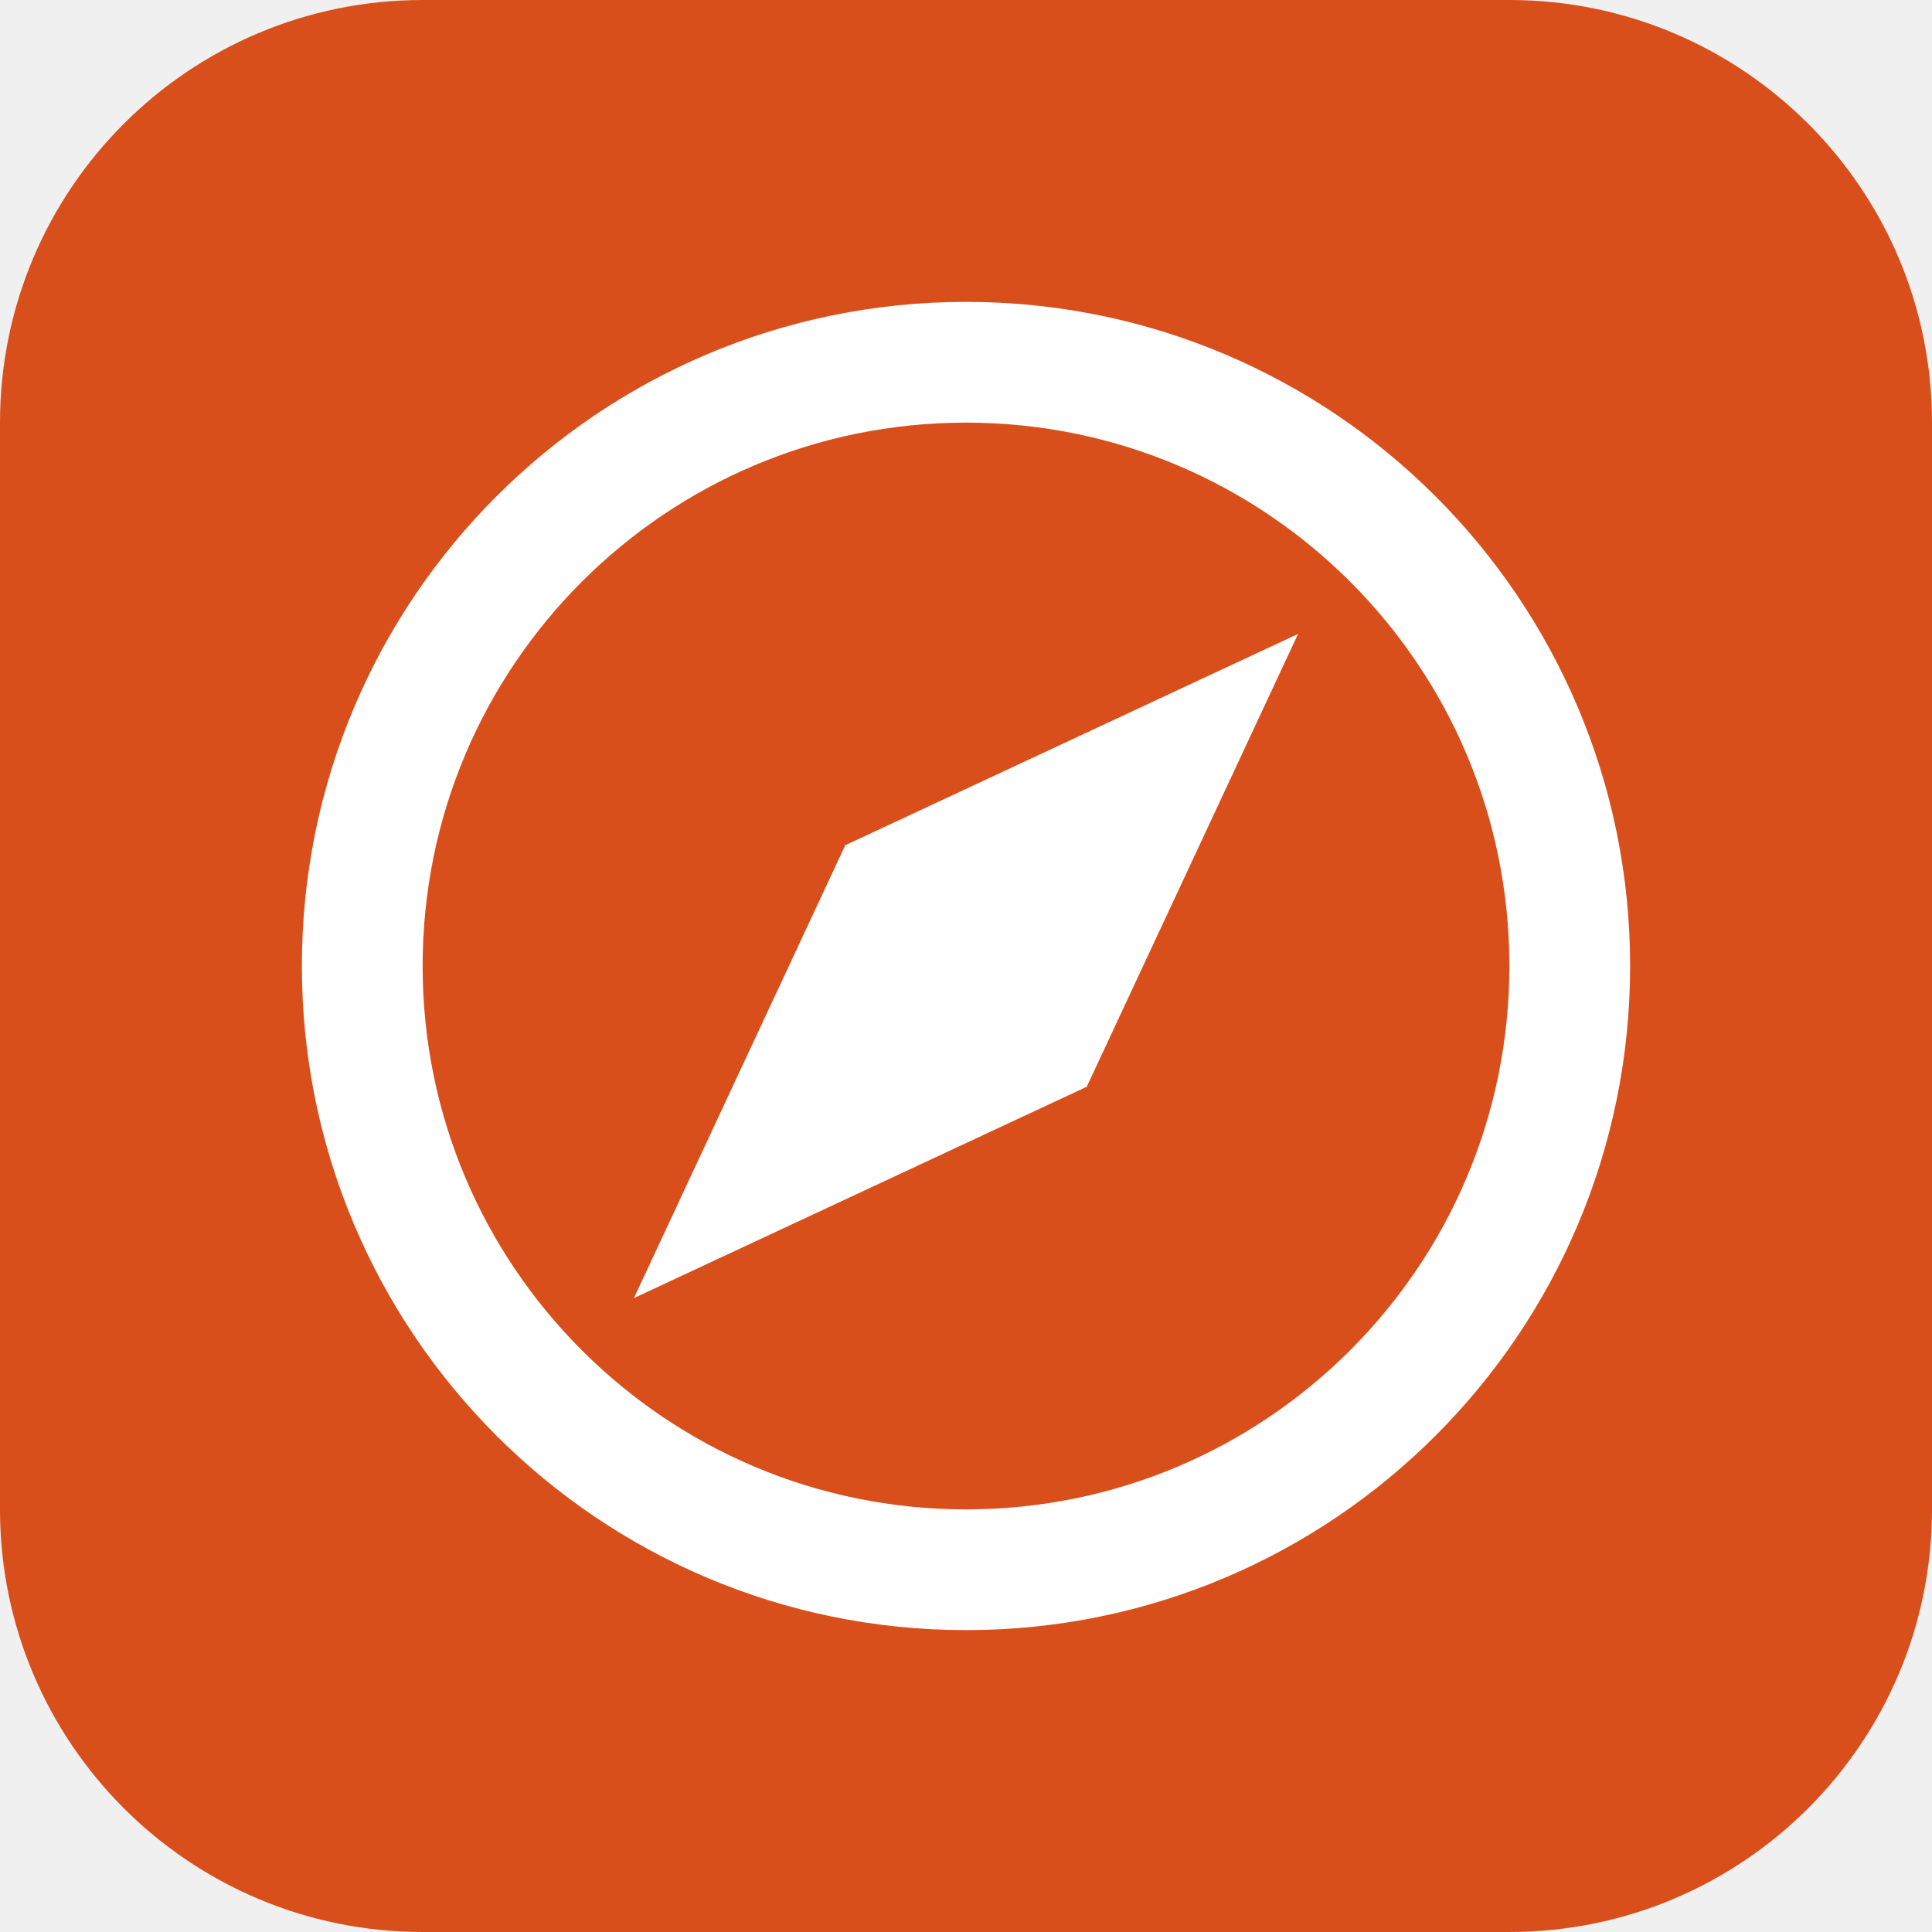
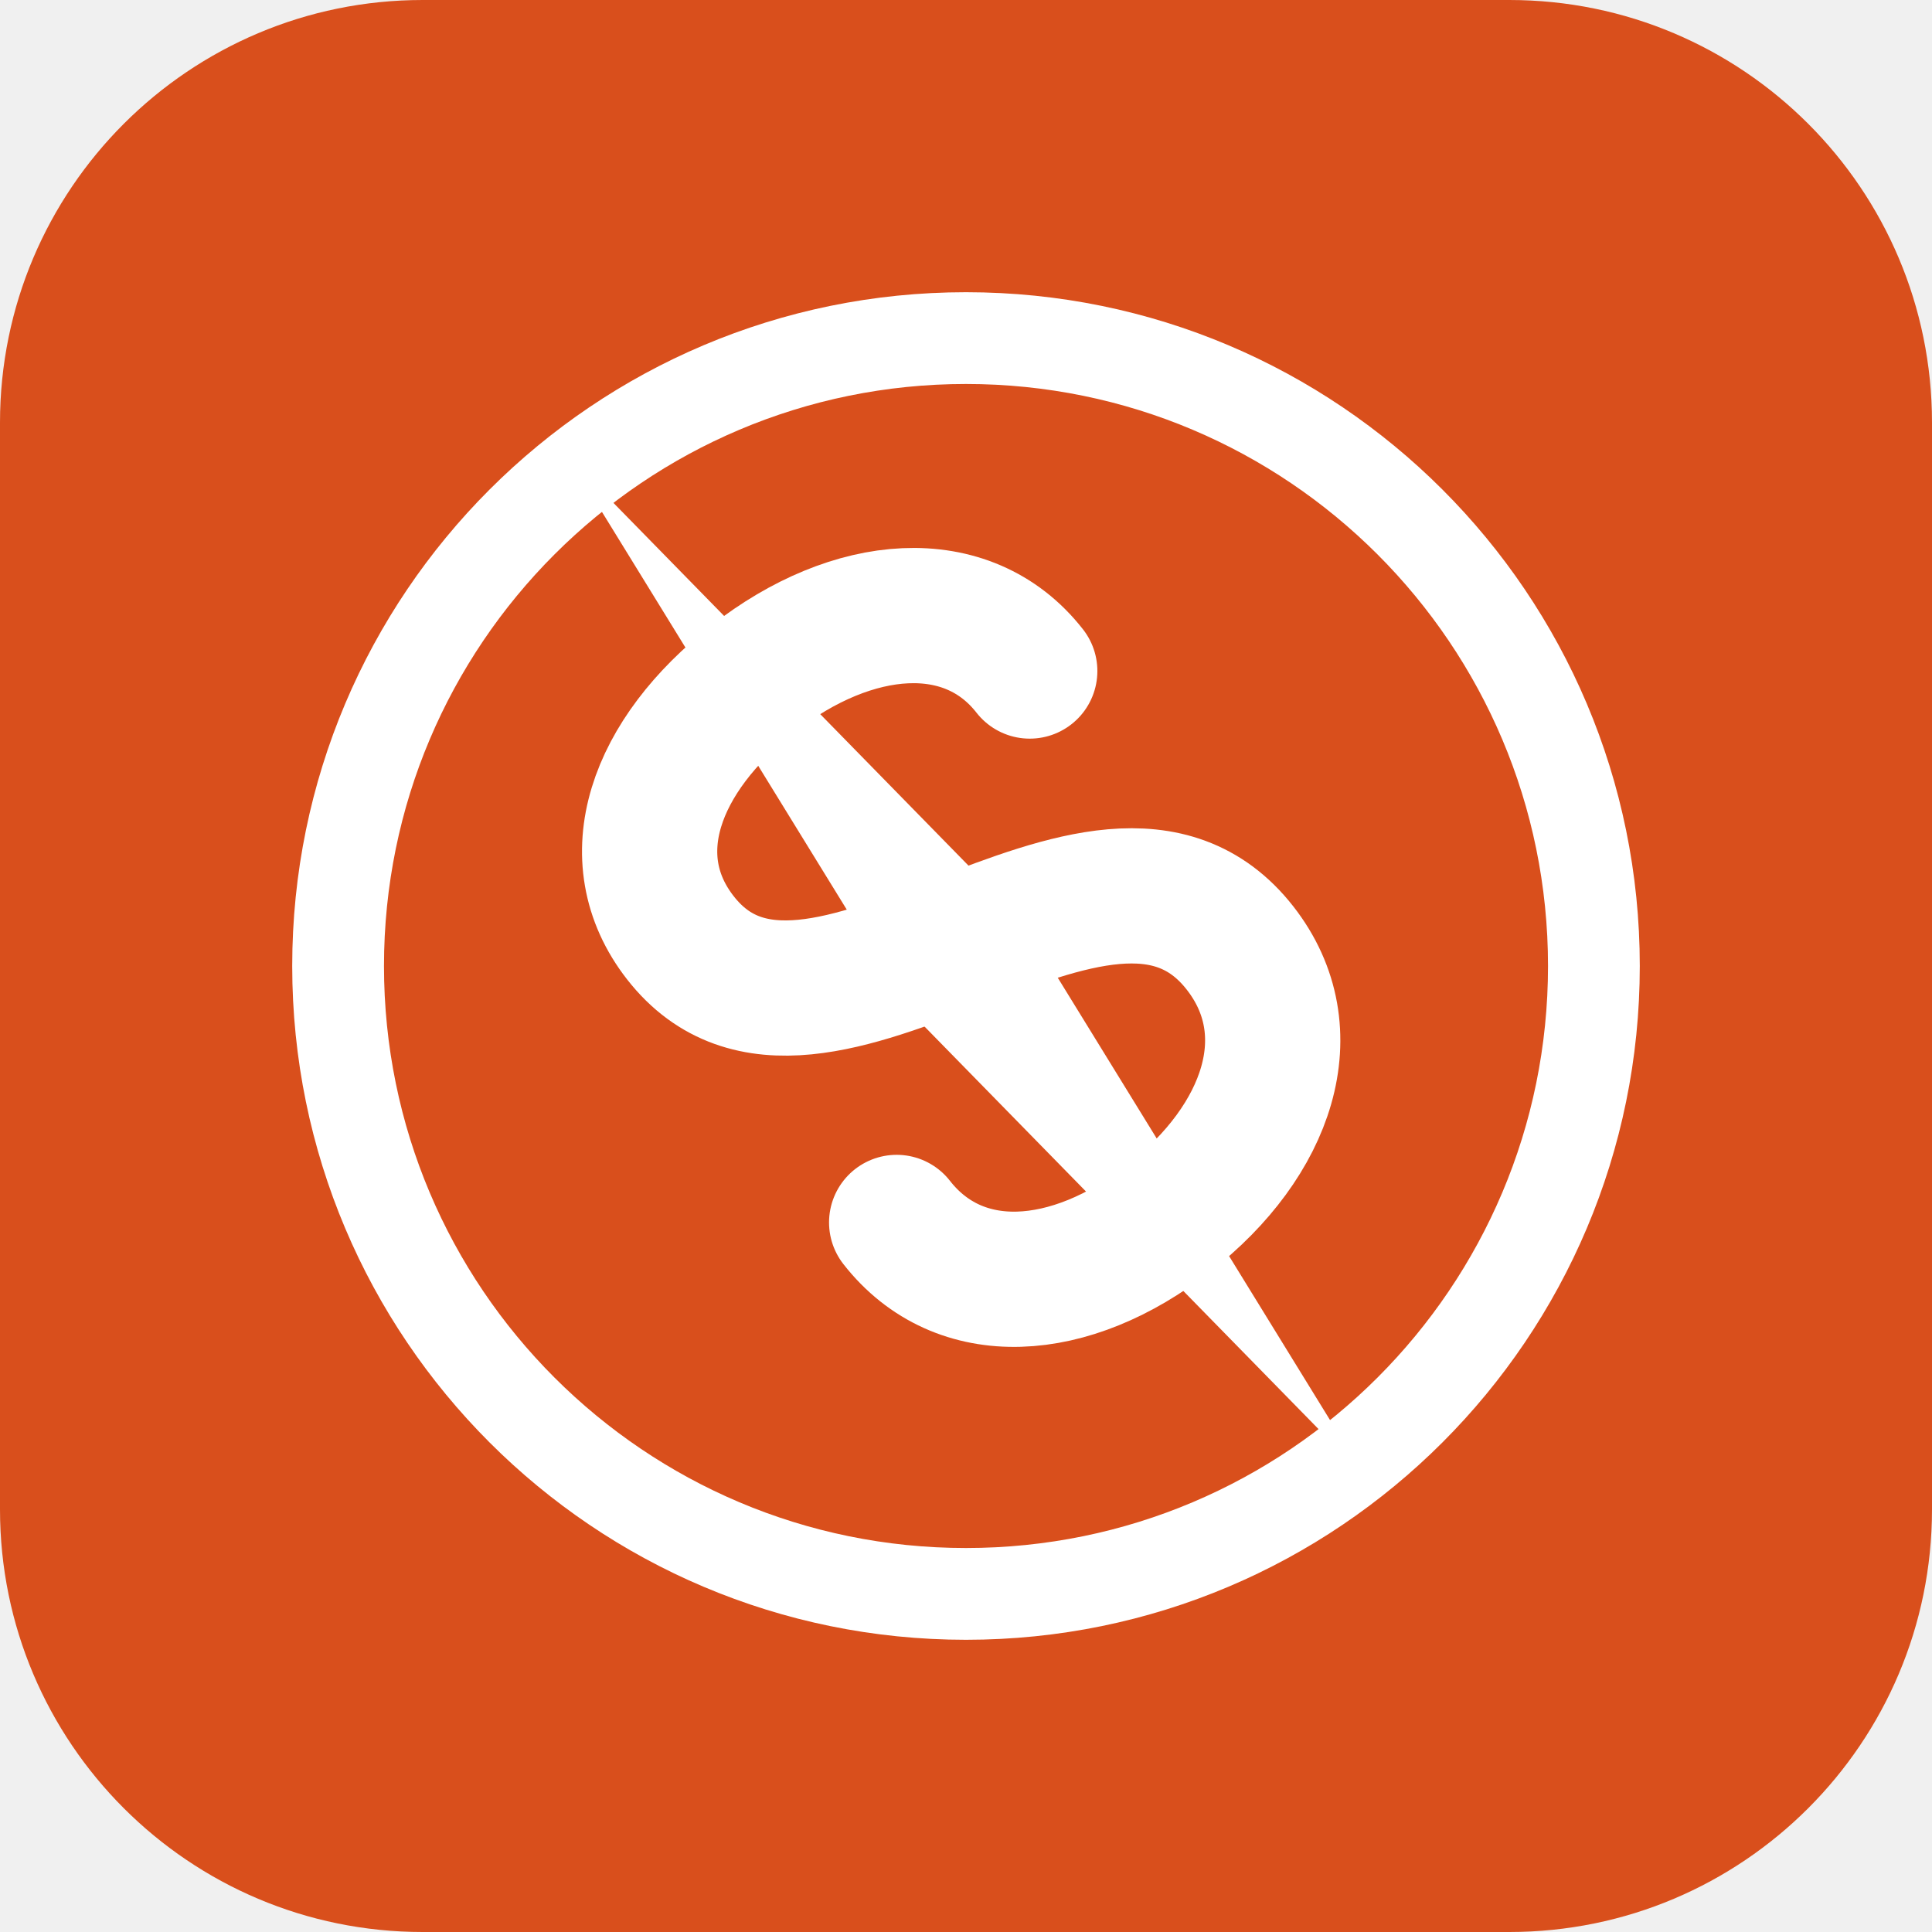
- <svg xmlns="http://www.w3.org/2000/svg" viewBox="0 0 32 32">
+ <svg xmlns="http://www.w3.org/2000/svg" viewBox="0 0 32 32" role="img" aria-label="Quantoviene">
  <rect width="32" height="32" rx="7" fill="#d94f1c" />
-   <circle cx="16" cy="16" r="10" fill="none" stroke="#fff" stroke-width="2" />
-   <path d="M21.5 10.5 18 18l-7.5 3.5L14 14l7.5-3.5Z" fill="#fff" />
+   <g transform="translate(16 16) scale(.8) translate(-16 -16)">
+     <circle cx="16" cy="16" r="13" fill="none" stroke="#fff" stroke-width="1.9" />
+     <g transform="rotate(-38 16 16)">
+       <path d="M16 2.6 L17.5 16 L16 29.4 L14.5 16 Z" fill="#fff" />
+       <path d="M20.8 12c0-2.1-2-3.4-4.6-3.4s-4.5 1.2-4.5 3.3c0 4.5 9 2.7 9 7.3 0 2.2-2 3.5-4.6 3.5s-4.5-1.3-4.5-3.4" fill="none" stroke="#fff" stroke-width="2.8" stroke-linecap="round" />
+     </g>
+   </g>
</svg>
